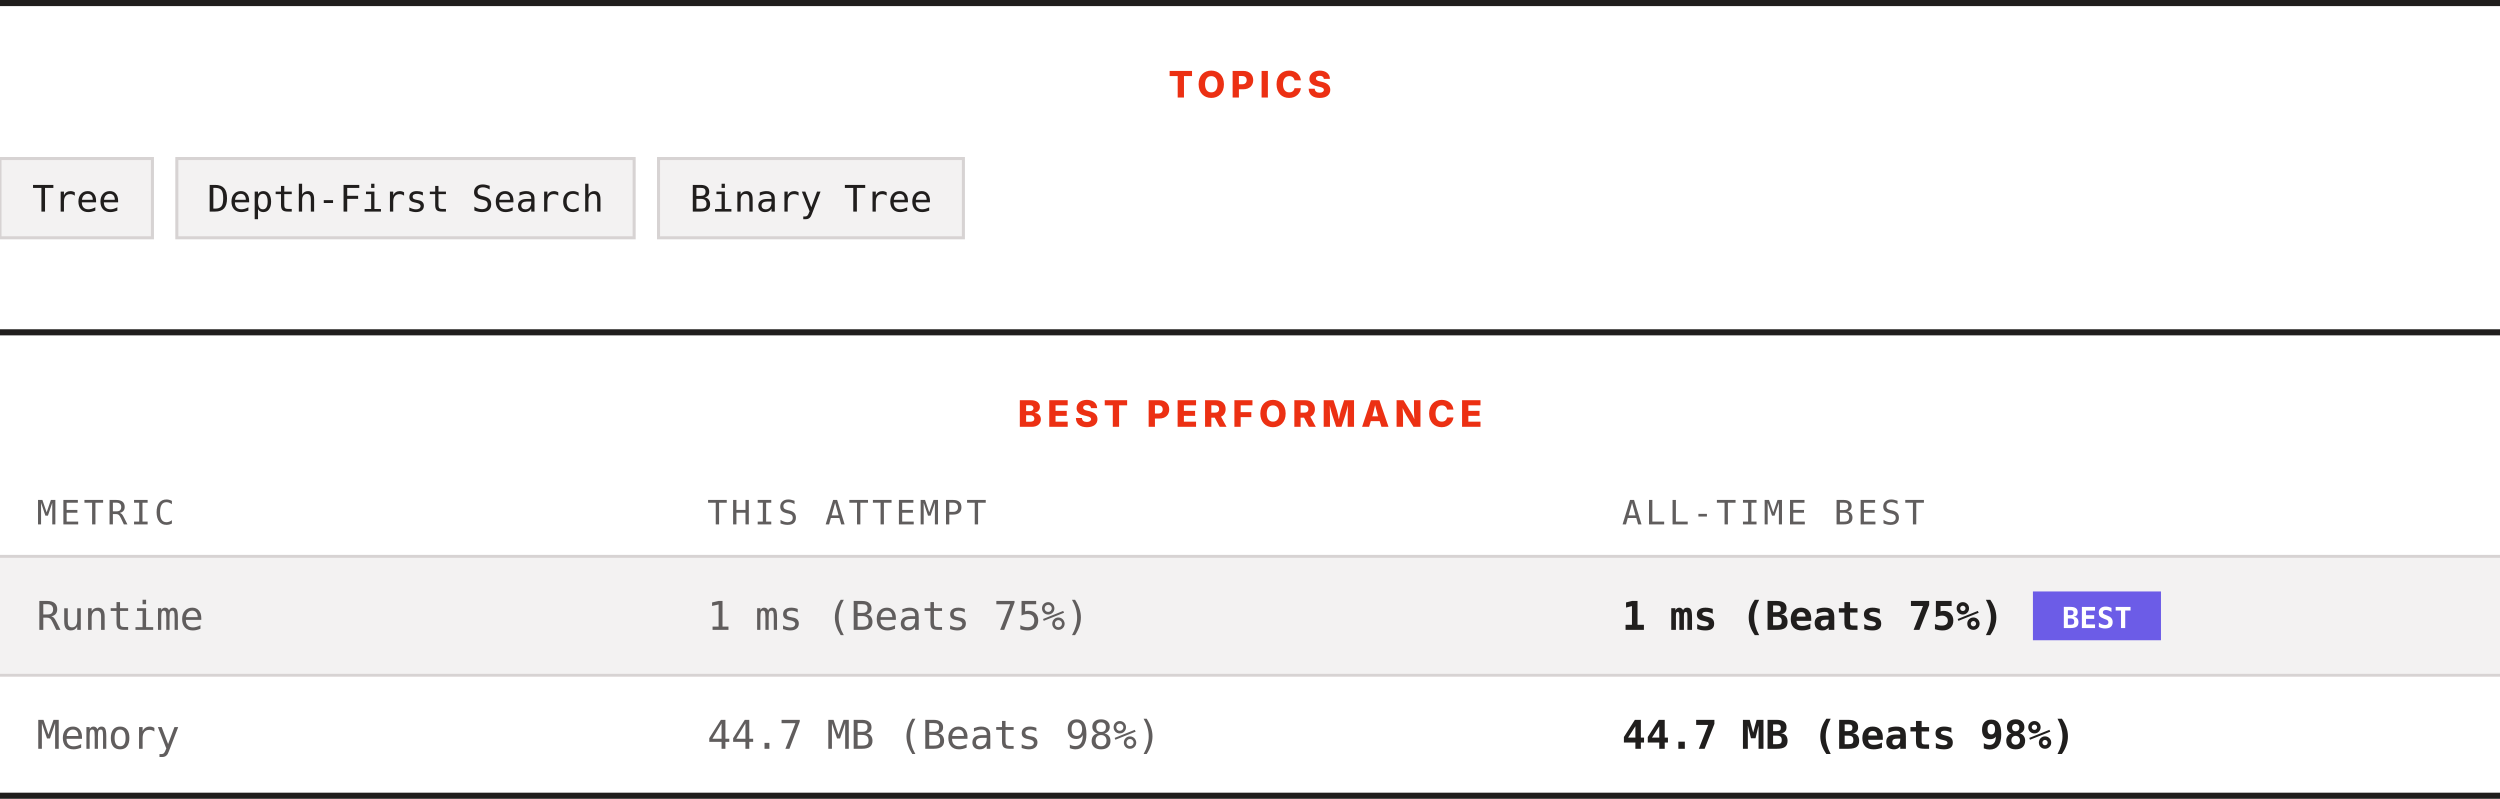
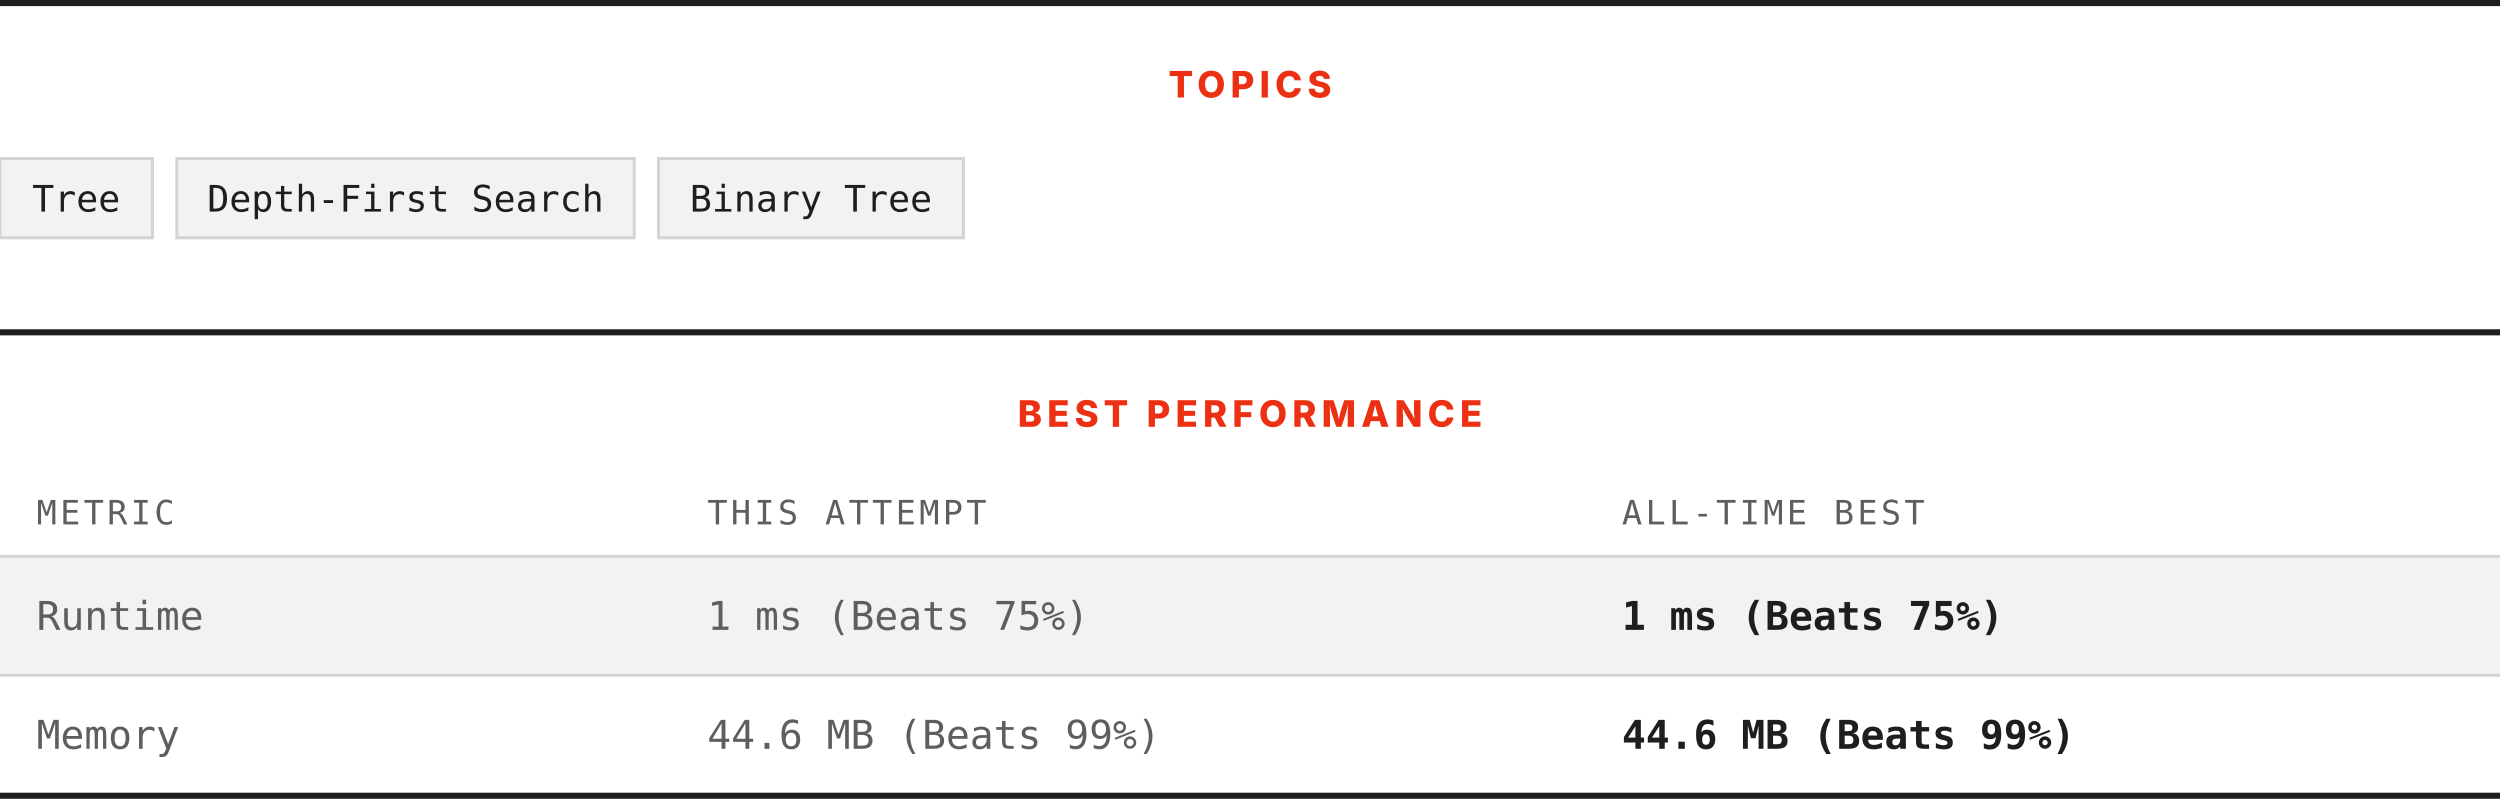
<svg xmlns="http://www.w3.org/2000/svg" width="820" height="262" viewBox="0 0 820 262" role="img" aria-label="Topics and best performance">
  <rect width="820" height="262" fill="#ffffff" />
  <rect x="0" y="0" width="820" height="2" fill="#201e1d" />
  <text x="410" y="32" text-anchor="middle" font-family="Archivo, system-ui, -apple-system, Segoe UI, sans-serif" font-size="12" font-weight="800" letter-spacing="1.68" fill="#ec3013">TOPICS</text>
  <rect x="0" y="52" width="50" height="26" fill="#f3f2f2" stroke="#d7d3d3" />
  <text x="25" y="69.4" text-anchor="middle" font-family="ui-monospace, SFMono-Regular, Menlo, Consolas, monospace" font-size="12" fill="#201e1d">Tree</text>
  <rect x="58" y="52" width="150" height="26" fill="#f3f2f2" stroke="#d7d3d3" />
  <text x="133" y="69.4" text-anchor="middle" font-family="ui-monospace, SFMono-Regular, Menlo, Consolas, monospace" font-size="12" fill="#201e1d">Depth-First Search</text>
  <rect x="216" y="52" width="100" height="26" fill="#f3f2f2" stroke="#d7d3d3" />
  <text x="266" y="69.4" text-anchor="middle" font-family="ui-monospace, SFMono-Regular, Menlo, Consolas, monospace" font-size="12" fill="#201e1d">Binary Tree</text>
  <rect x="0" y="108" width="820" height="2" fill="#201e1d" />
  <text x="410" y="140" text-anchor="middle" font-family="Archivo, system-ui, -apple-system, Segoe UI, sans-serif" font-size="12" font-weight="800" letter-spacing="1.68" fill="#ec3013">BEST PERFORMANCE</text>
  <text x="12" y="172" font-family="ui-monospace, SFMono-Regular, Menlo, Consolas, monospace" font-size="11" letter-spacing="1.1" fill="#605d5d">METRIC</text>
  <text x="232" y="172" font-family="ui-monospace, SFMono-Regular, Menlo, Consolas, monospace" font-size="11" letter-spacing="1.1" fill="#605d5d">THIS ATTEMPT</text>
  <text x="532" y="172" font-family="ui-monospace, SFMono-Regular, Menlo, Consolas, monospace" font-size="11" letter-spacing="1.1" fill="#605d5d">ALL-TIME BEST</text>
  <rect x="0" y="182" width="820" height="1" fill="#d7d3d3" />
  <rect x="0" y="183" width="820" height="38" fill="#f3f2f2" />
  <text x="12" y="206.6" font-family="ui-monospace, SFMono-Regular, Menlo, Consolas, monospace" font-size="13" fill="#605d5d">Runtime</text>
  <text x="232" y="206.6" font-family="ui-monospace, SFMono-Regular, Menlo, Consolas, monospace" font-size="13" fill="#605d5d">1 ms (Beats 75%)</text>
  <text x="532" y="206.6" font-family="ui-monospace, SFMono-Regular, Menlo, Consolas, monospace" font-size="13" font-weight="700" fill="#201e1d">1 ms (Beats 75%)</text>
-   <rect x="666.8" y="194" width="42" height="16" fill="#6c5ce7" />
-   <text x="687.8" y="206" text-anchor="middle" font-family="ui-monospace, SFMono-Regular, Menlo, Consolas, monospace" font-size="9.5" font-weight="700" fill="#ffffff">BEST</text>
  <rect x="0" y="221" width="820" height="1" fill="#d7d3d3" />
  <rect x="0" y="222" width="820" height="38" fill="#ffffff" />
  <text x="12" y="245.6" font-family="ui-monospace, SFMono-Regular, Menlo, Consolas, monospace" font-size="13" fill="#605d5d">Memory</text>
-   <text x="232" y="245.6" font-family="ui-monospace, SFMono-Regular, Menlo, Consolas, monospace" font-size="13" fill="#605d5d">44.7 MB (Beats 98%)</text>
-   <text x="532" y="245.6" font-family="ui-monospace, SFMono-Regular, Menlo, Consolas, monospace" font-size="13" font-weight="700" fill="#201e1d">44.7 MB (Beats 98%)</text>
+   <text x="232" y="245.6" font-family="ui-monospace, SFMono-Regular, Menlo, Consolas, monospace" font-size="13" fill="#605d5d">44.6 MB (Beats 99%)</text>
+   <text x="532" y="245.6" font-family="ui-monospace, SFMono-Regular, Menlo, Consolas, monospace" font-size="13" font-weight="700" fill="#201e1d">44.6 MB (Beats 99%)</text>
  <rect x="0" y="260" width="820" height="2" fill="#201e1d" />
</svg>
